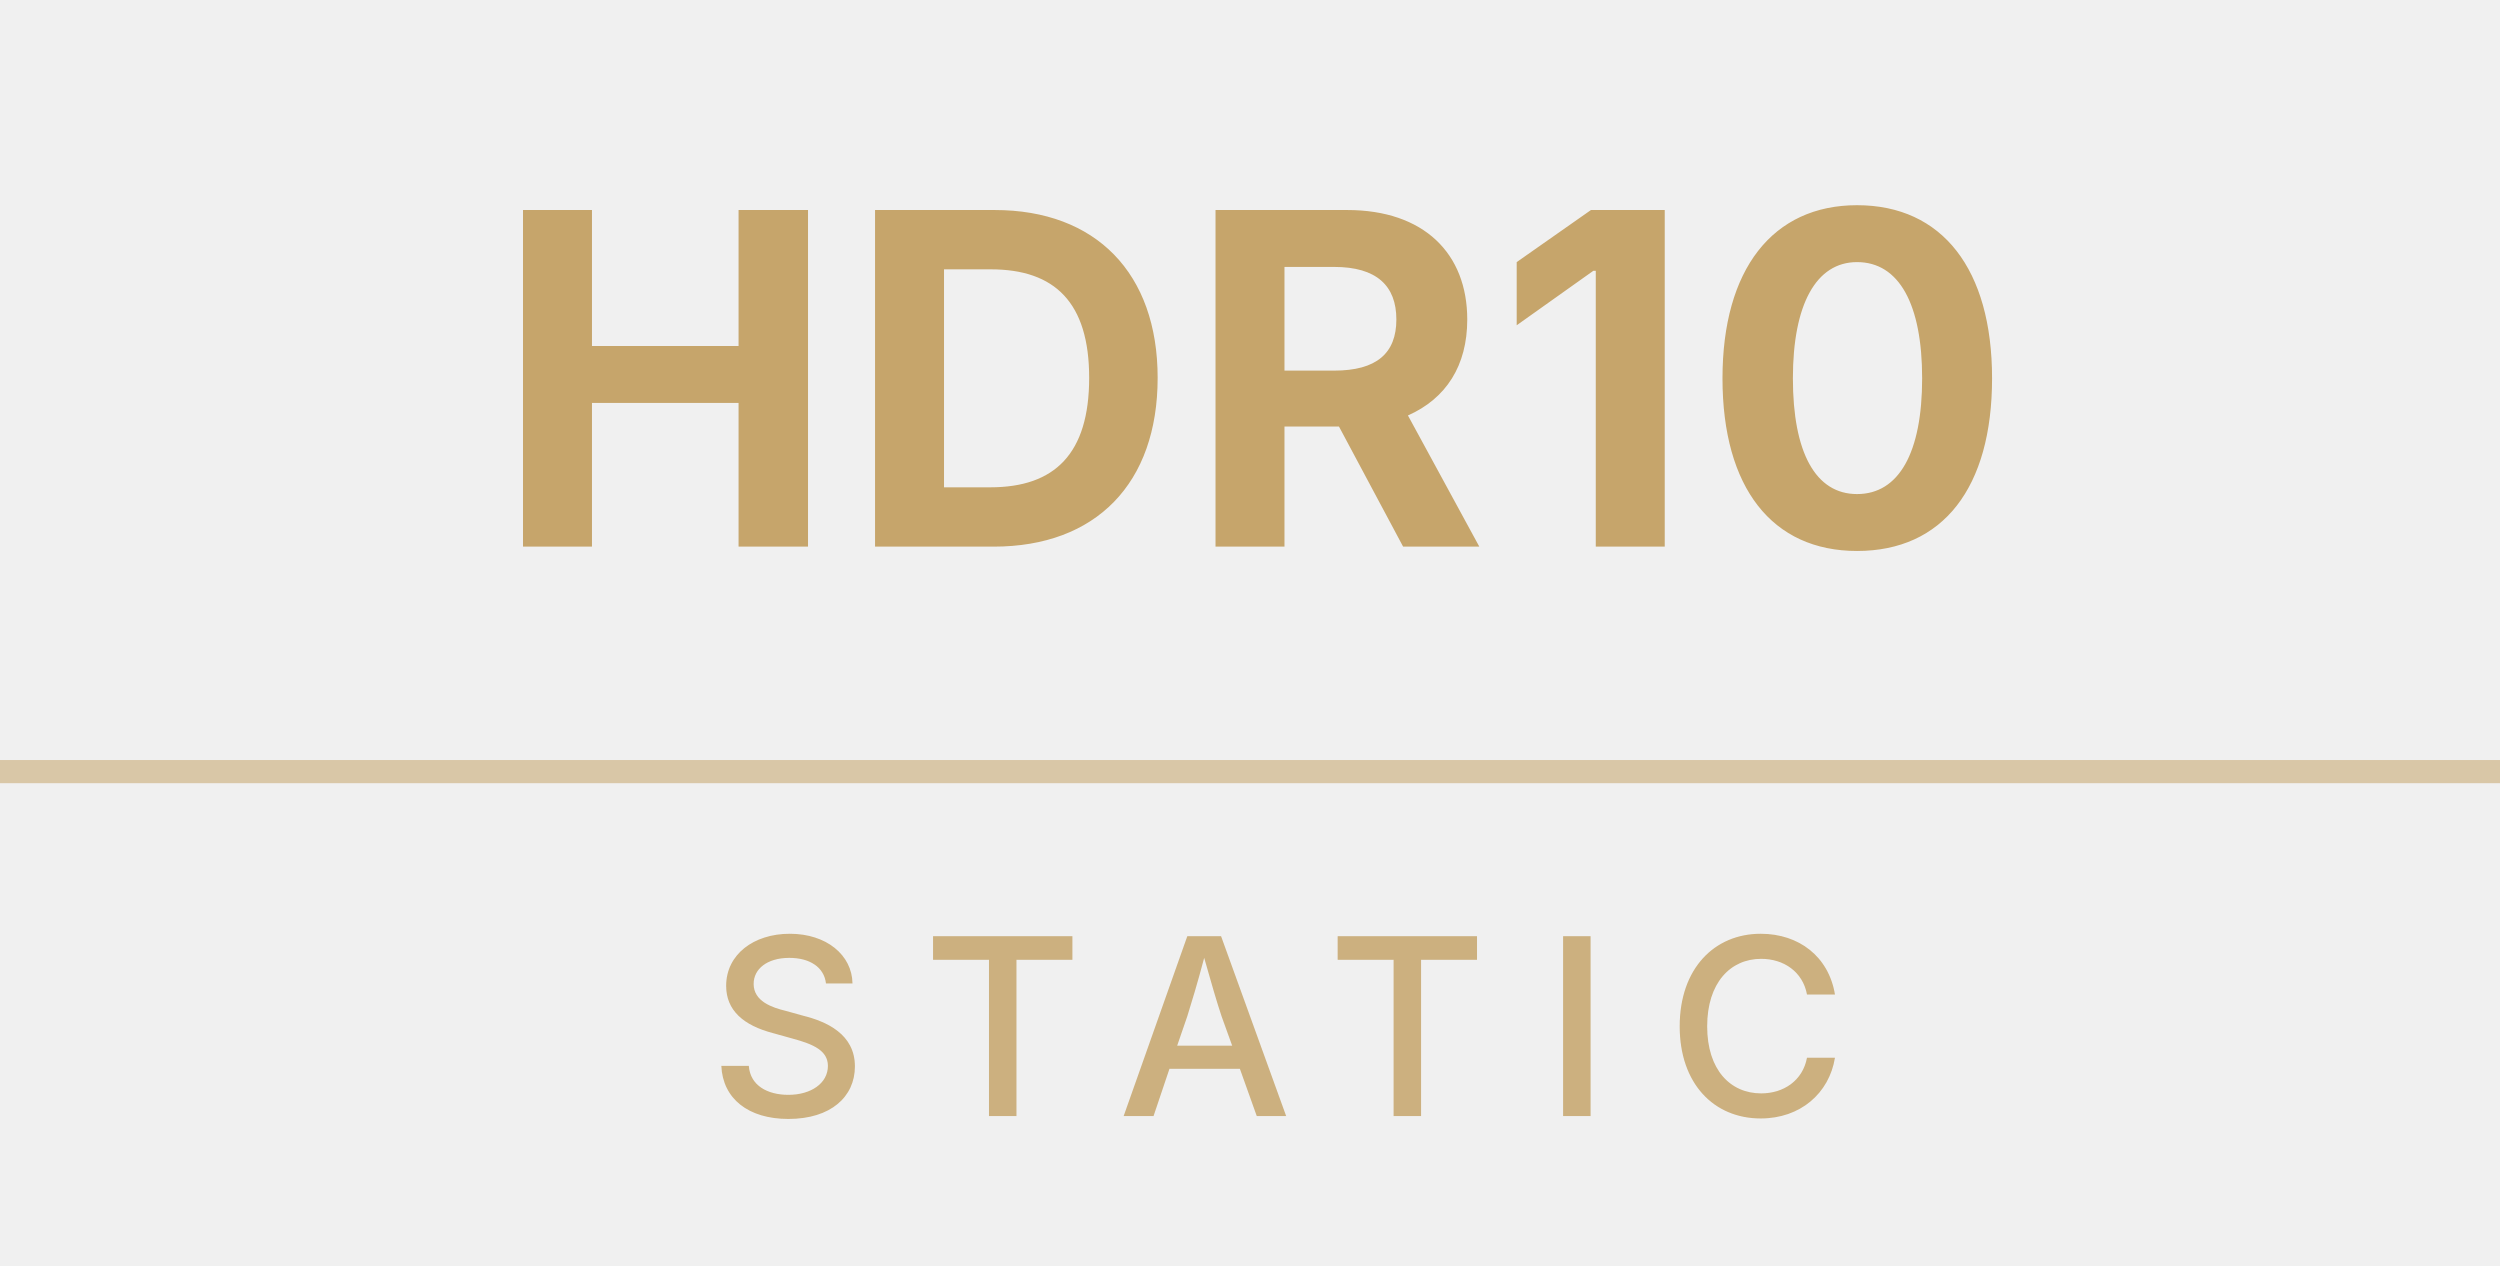
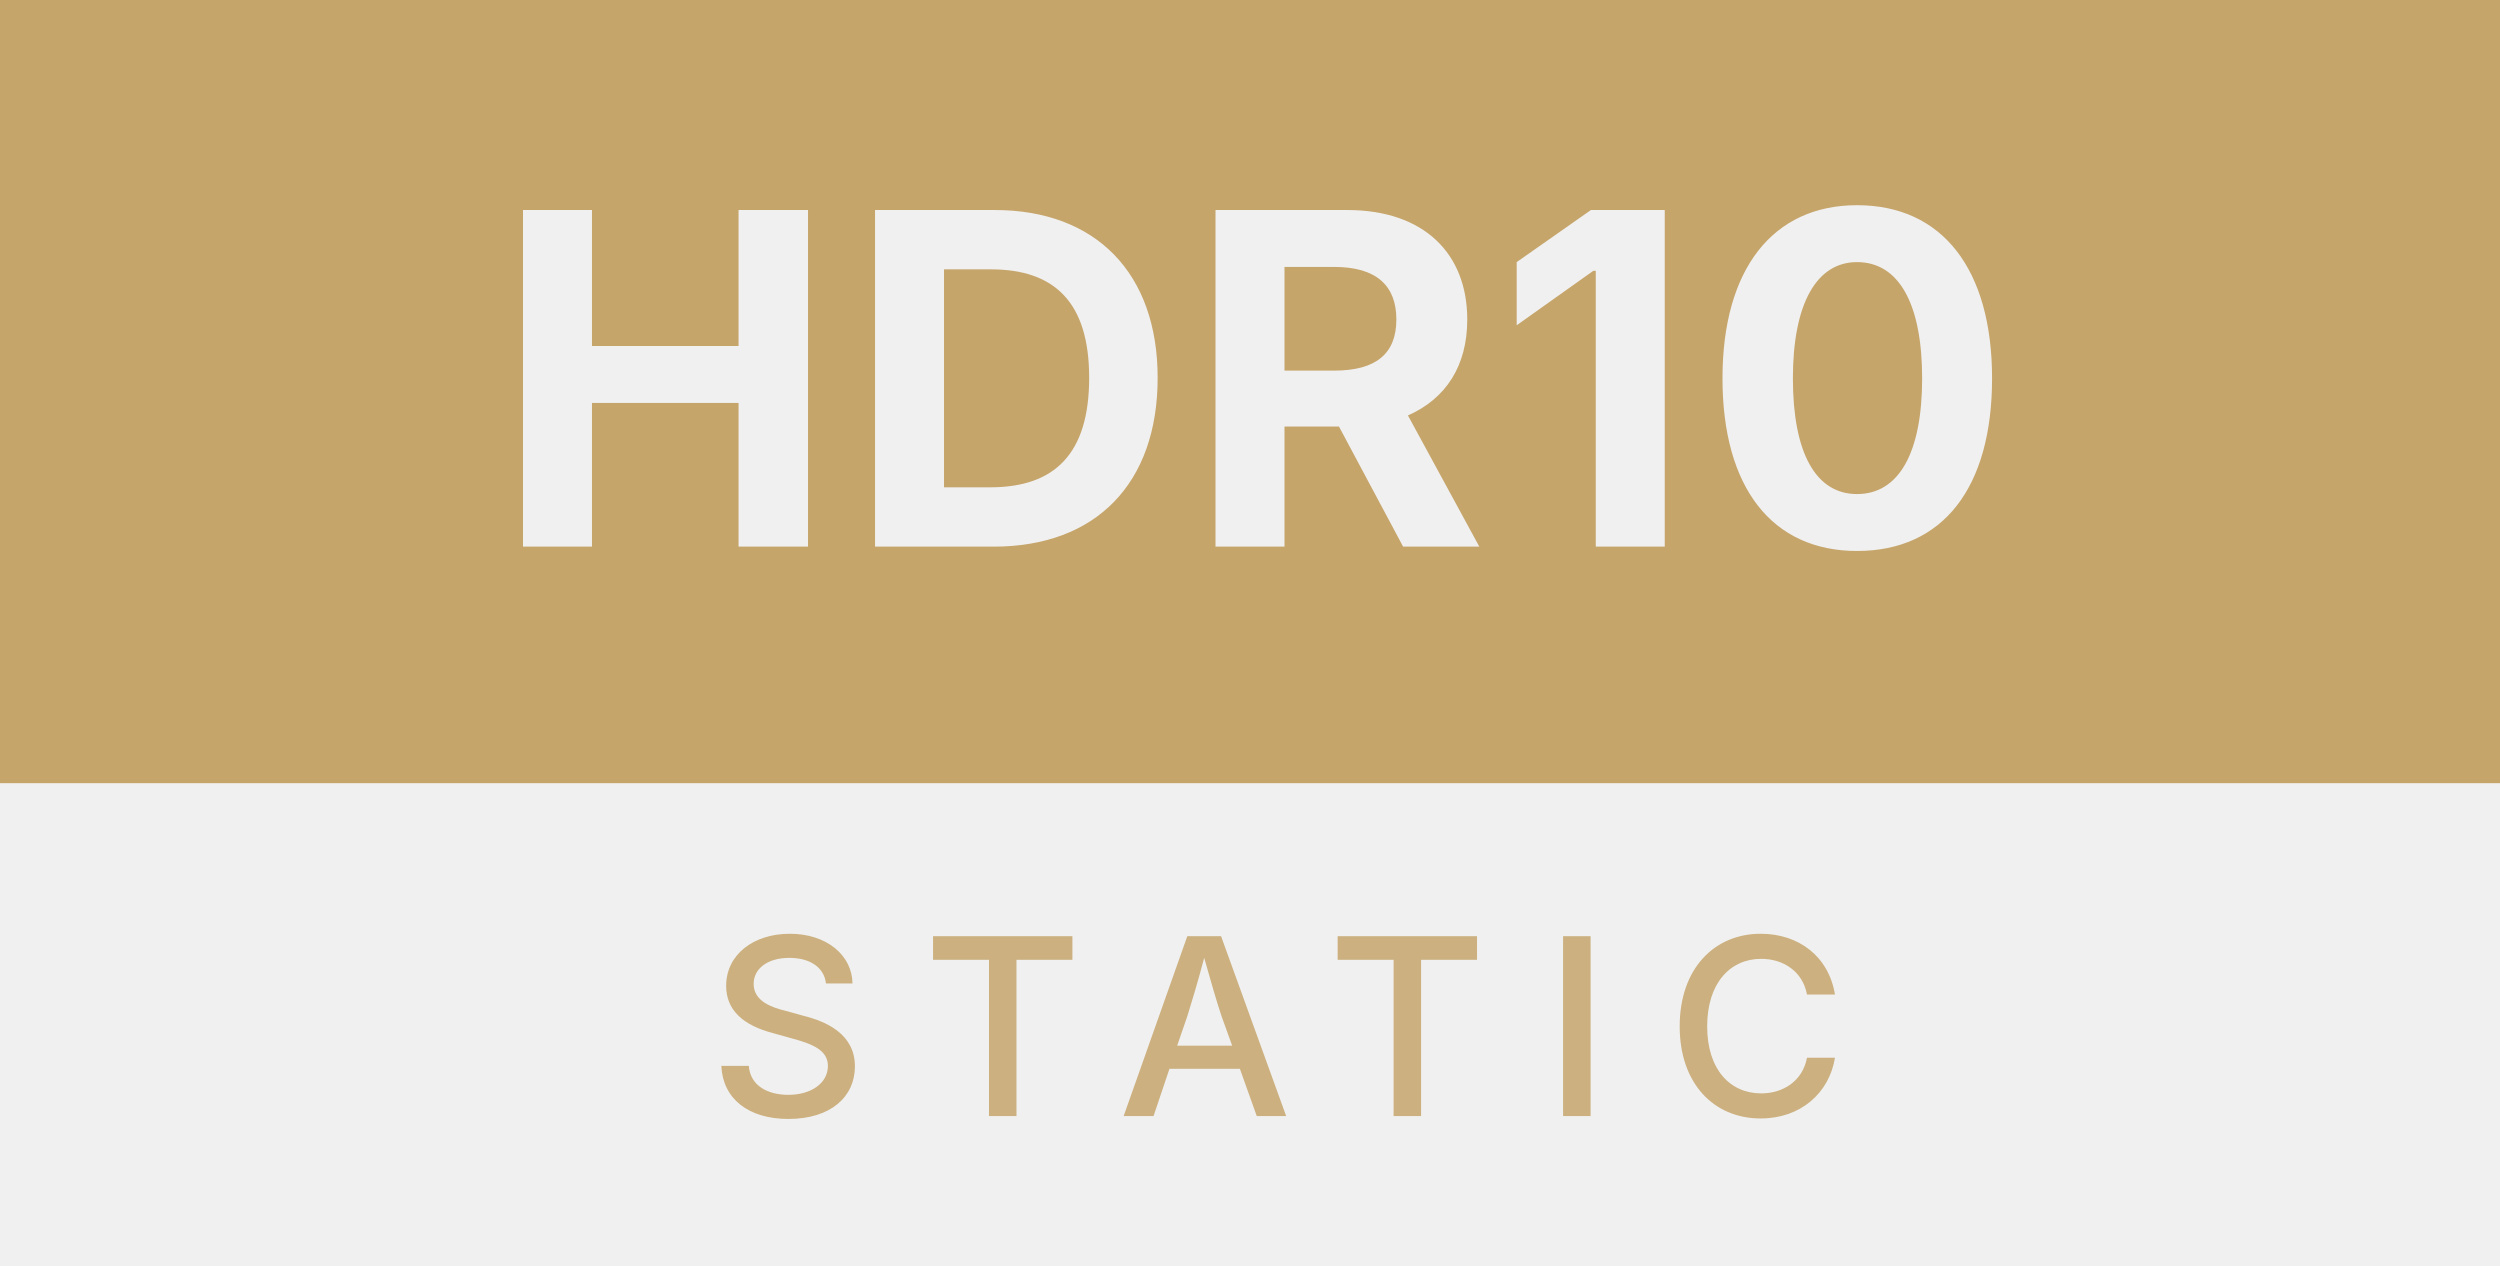
<svg xmlns="http://www.w3.org/2000/svg" width="81" height="41" viewBox="0 0 81 41">
-   <text x="40.60" y="17.71" text-anchor="middle" font-family="Inter" font-weight="700" font-size="15" letter-spacing="0.2" fill="#C6A56B">HDR10</text>
-   <line x1="0" y1="25" x2="81" y2="25" stroke="#C6A56B" stroke-width="0.75" opacity=".55" />
+   <defs>
+     <mask id="k-hdr10" maskUnits="userSpaceOnUse" x="0" y="0" width="81" height="41">
+       <rect width="81" height="41" fill="#fff" />
+       <text x="40.60" y="17.71" text-anchor="middle" font-family="Inter" font-weight="700" font-size="15" letter-spacing="0.2" fill="#000">HDR10</text>
+     </mask>
+   </defs>
+   <rect x="0" y="0" width="81" height="25.375" fill="#C6A56B" mask="url(#k-hdr10)" />
  <text x="41.40" y="36.16" text-anchor="middle" font-family="Inter" font-weight="500" font-size="8" letter-spacing="1.8" fill="#C6A56B" opacity=".85">STATIC</text>
</svg>
